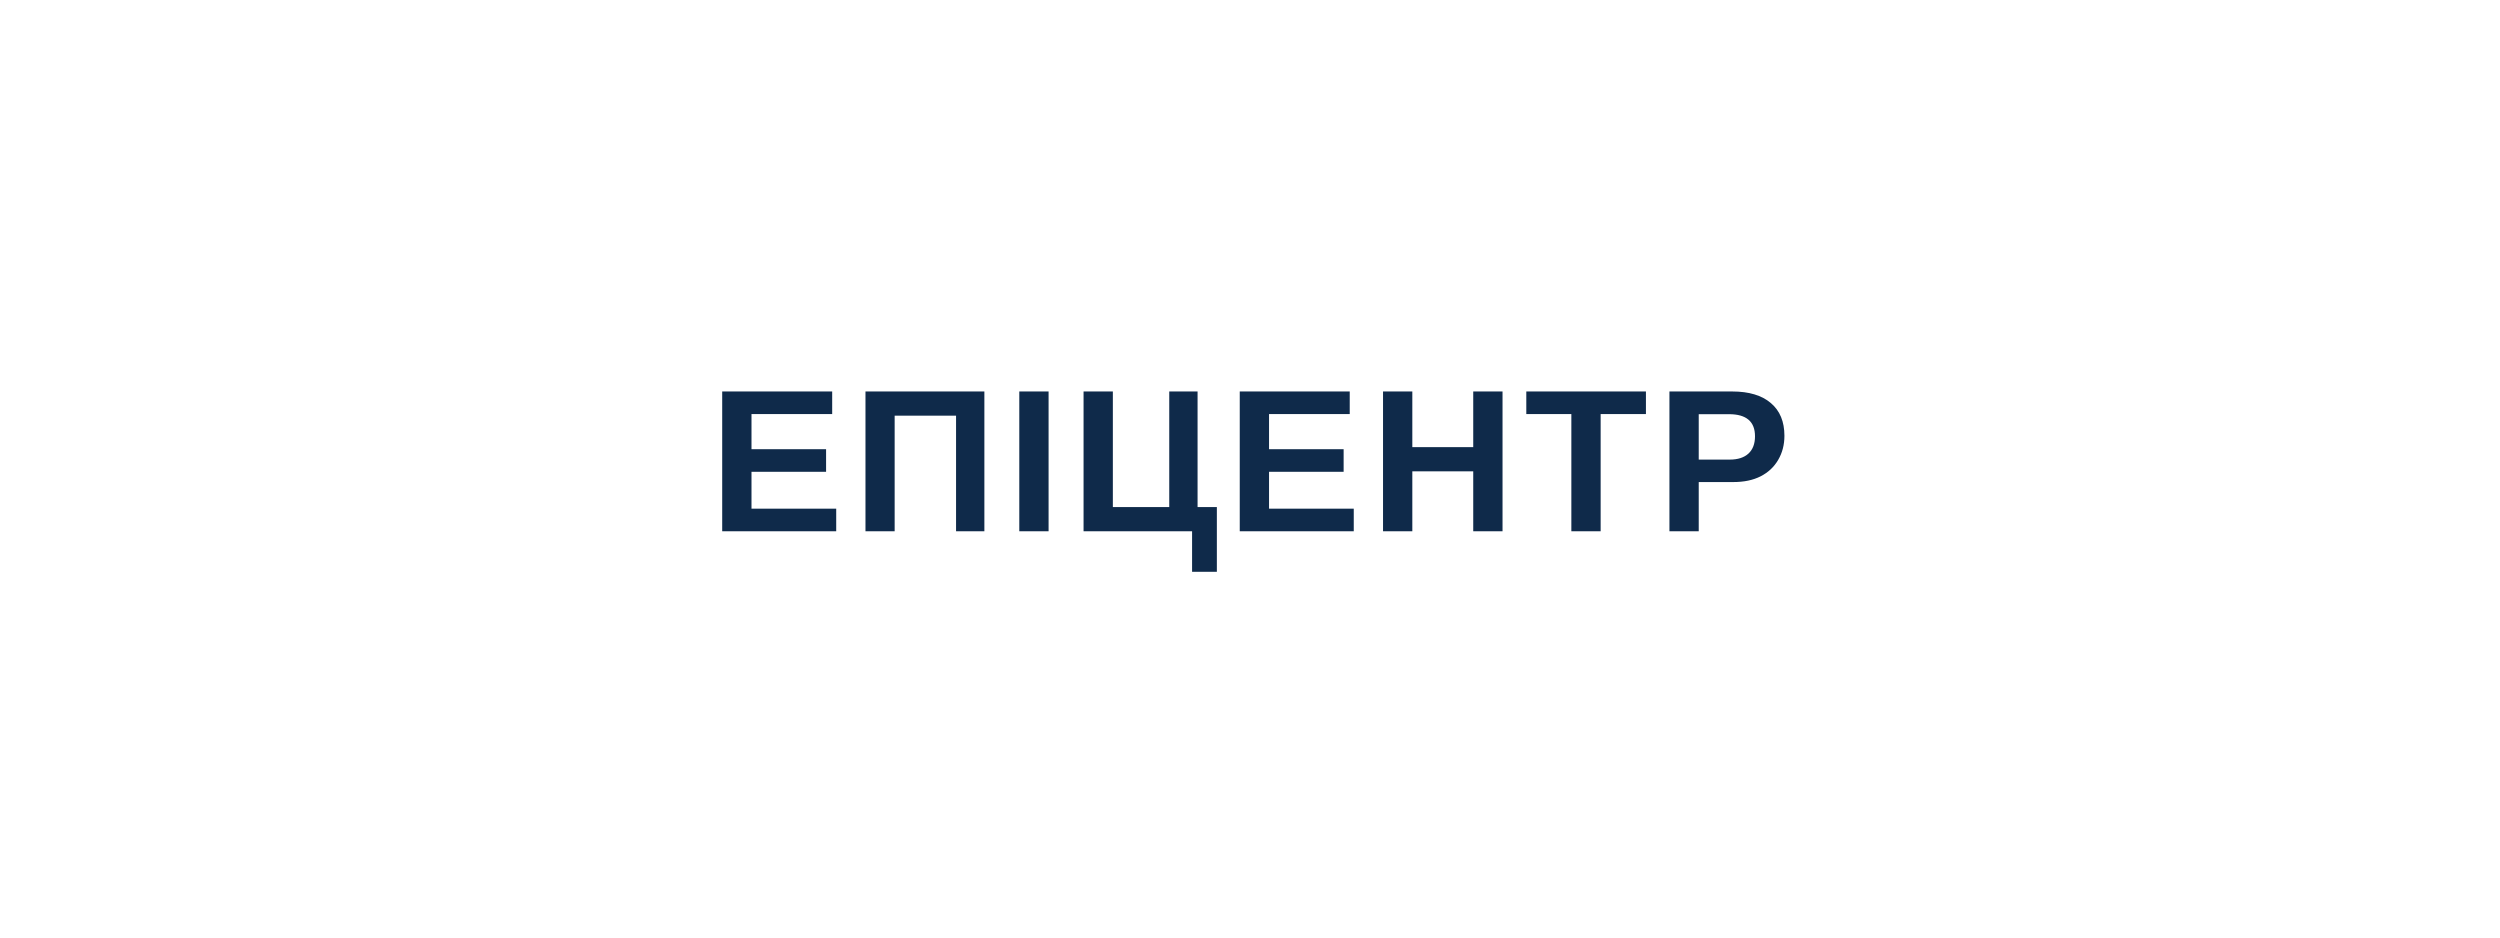
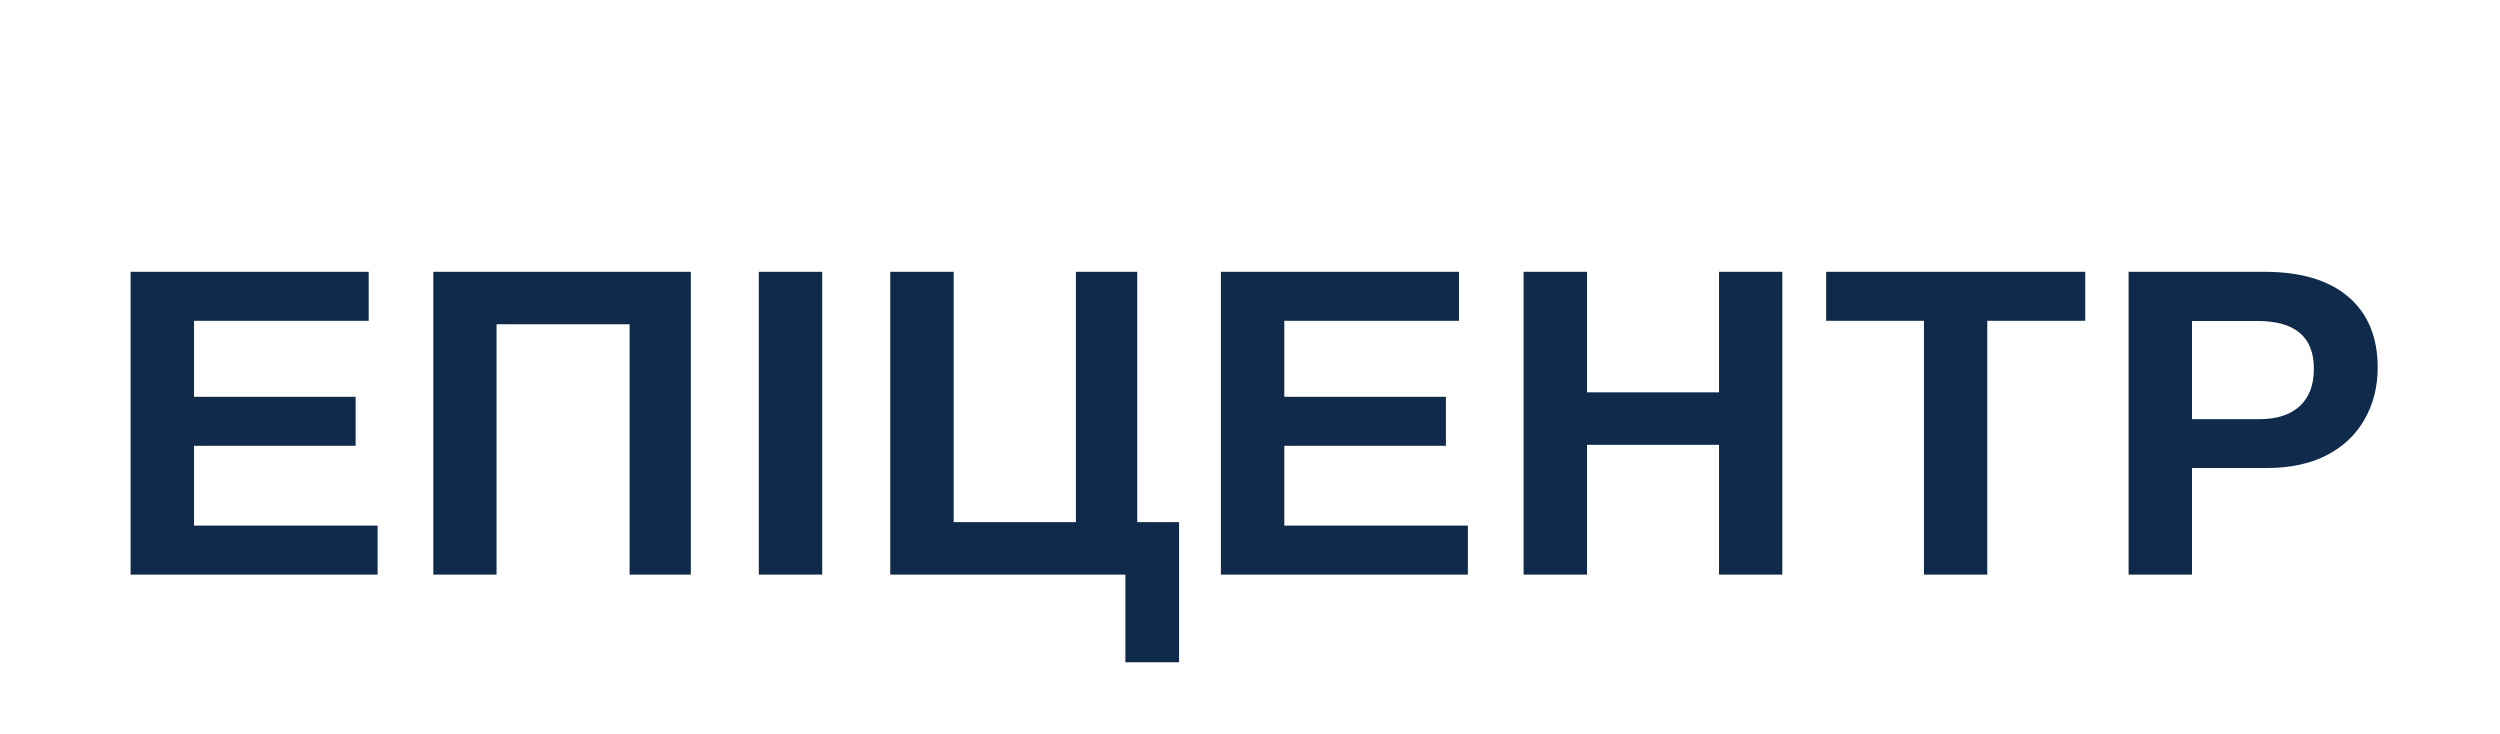
- <svg xmlns="http://www.w3.org/2000/svg" viewBox="0 0 320 120" role="img" aria-label="ЕПІЦЕНТР">
-   <text x="160" y="68" text-anchor="middle" font-family="Arial, Helvetica, sans-serif" font-weight="700" font-size="26" letter-spacing="1" fill="#0f2a4a">ЕПІЦЕНТР</text>
+ <svg xmlns="http://www.w3.org/2000/svg" viewBox="0 0 409 120" role="img" aria-label="ЕПІЦЕНТР">
+   <text x="204" y="94" text-anchor="middle" font-family="Arial, Helvetica, sans-serif" font-weight="700" font-size="72" letter-spacing="1.5" fill="#0f2a4a">ЕПІЦЕНТР</text>
</svg>
